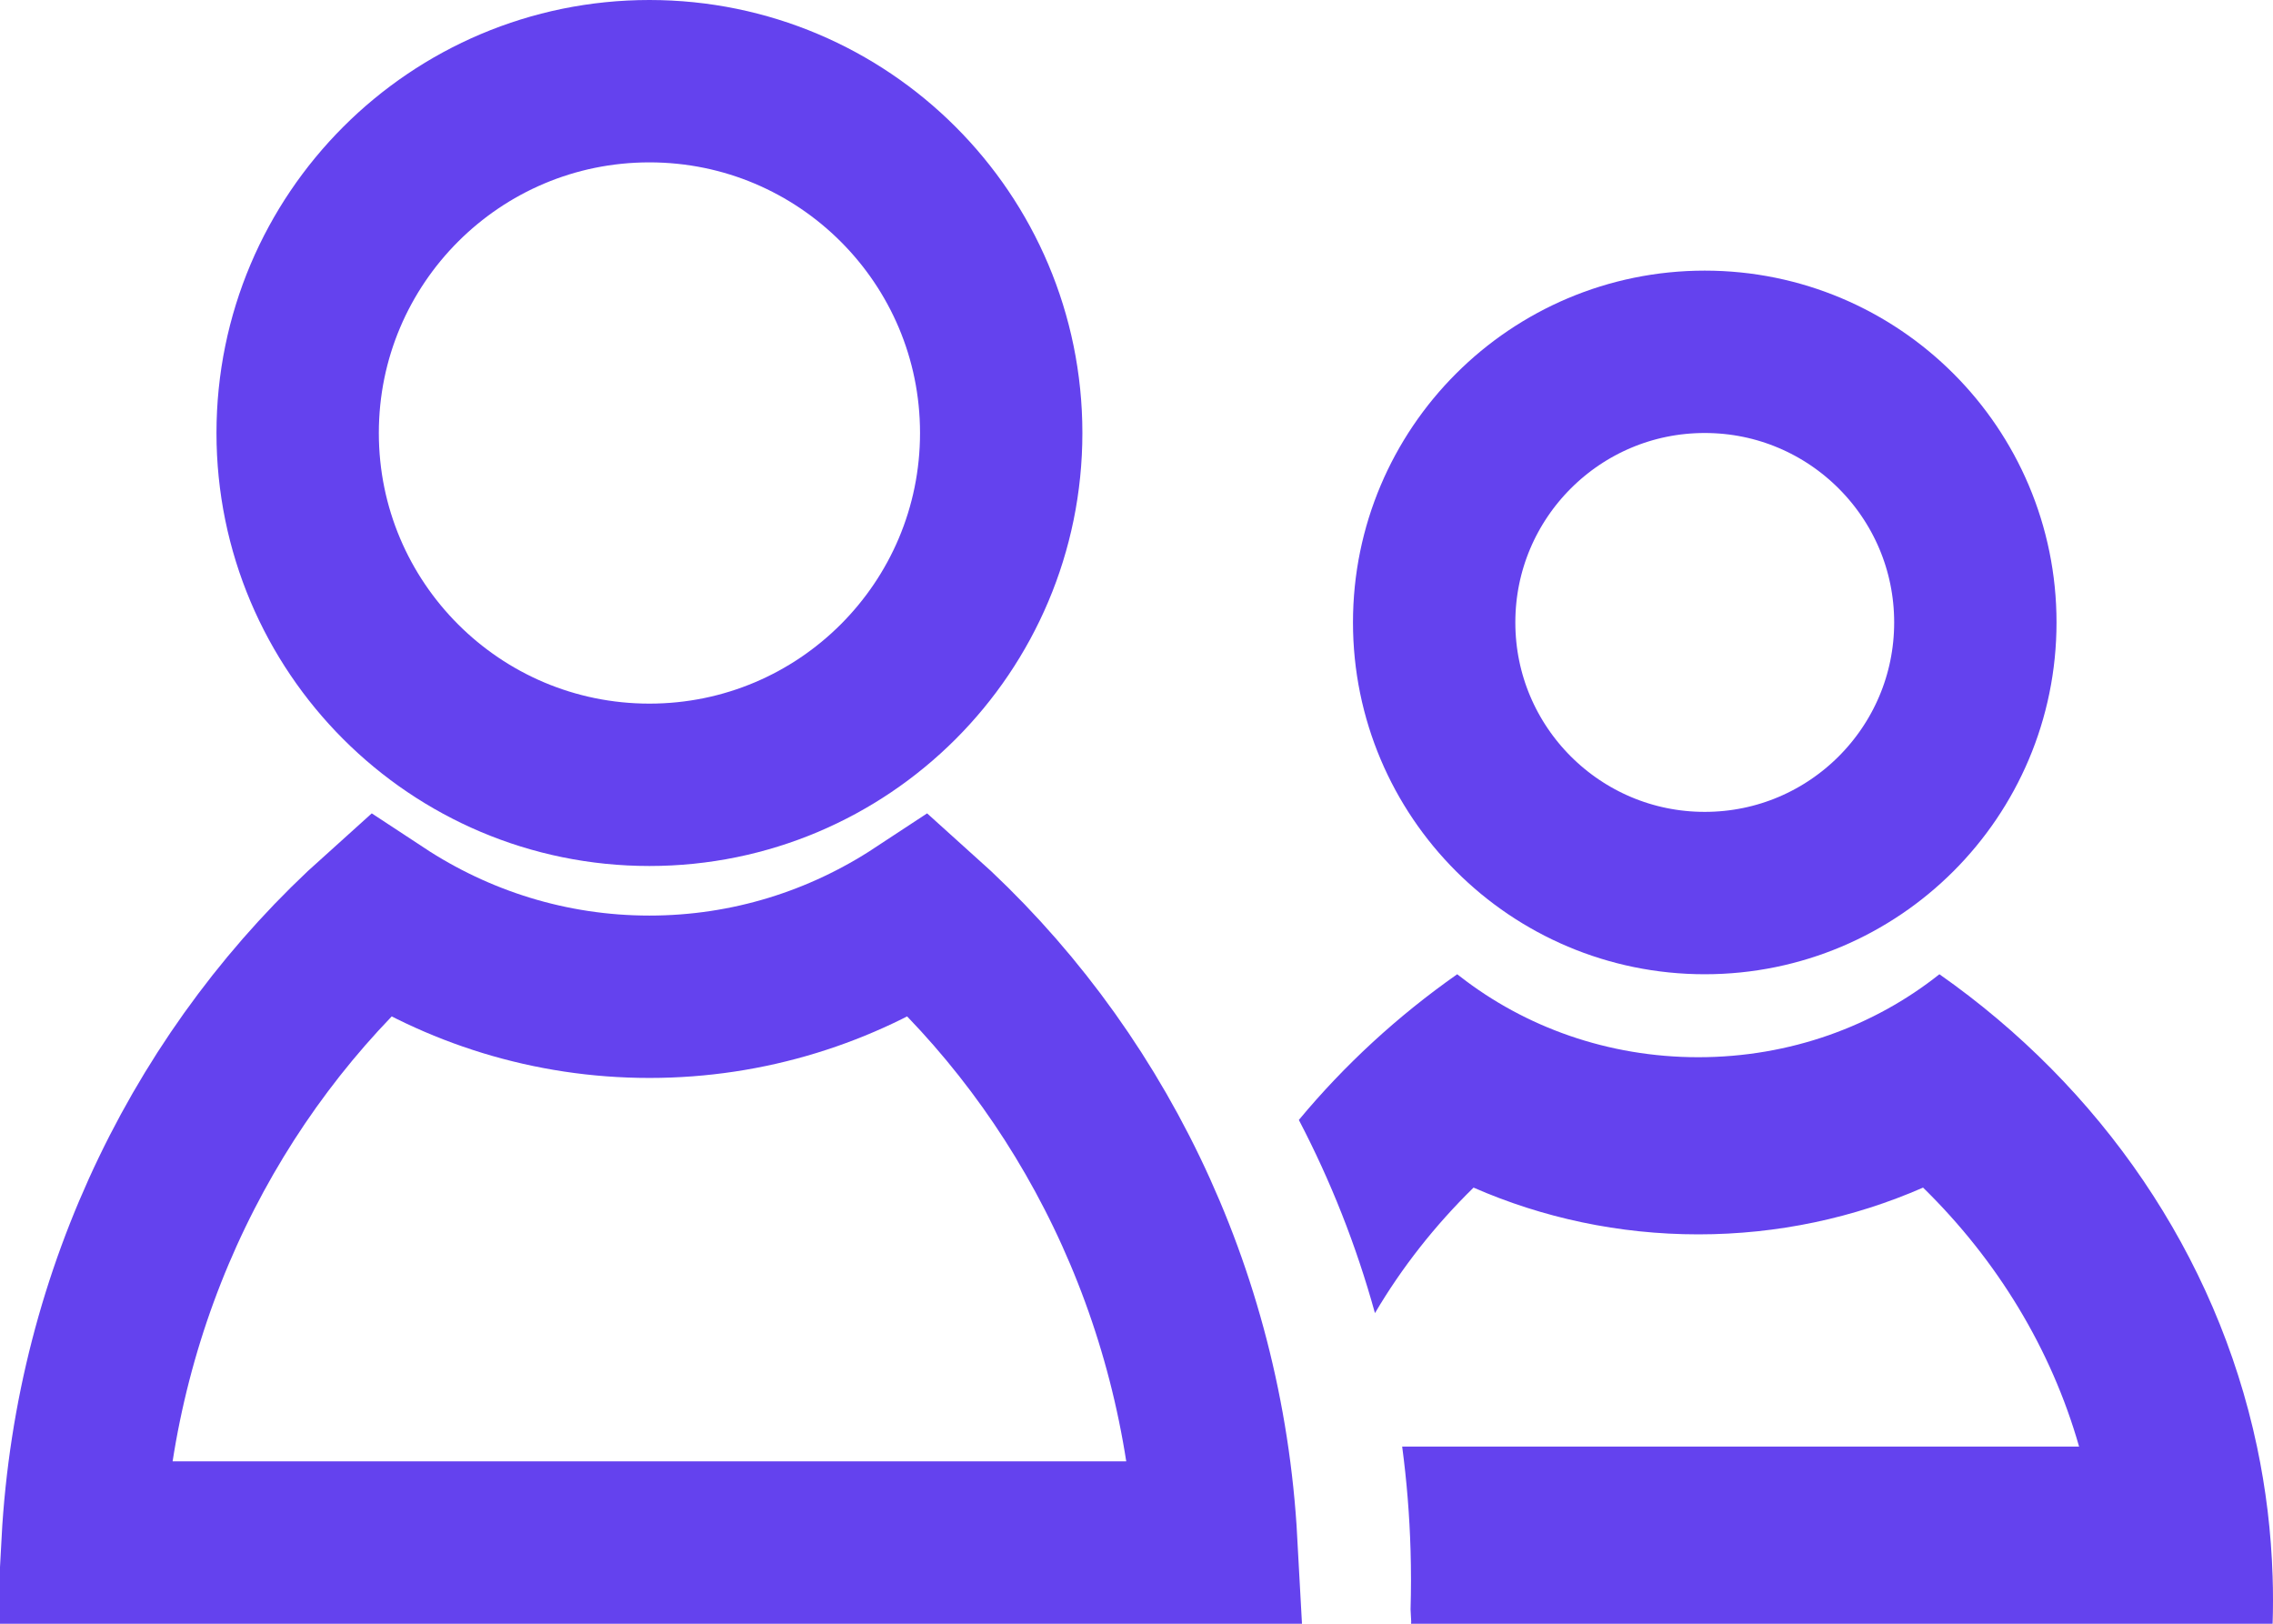
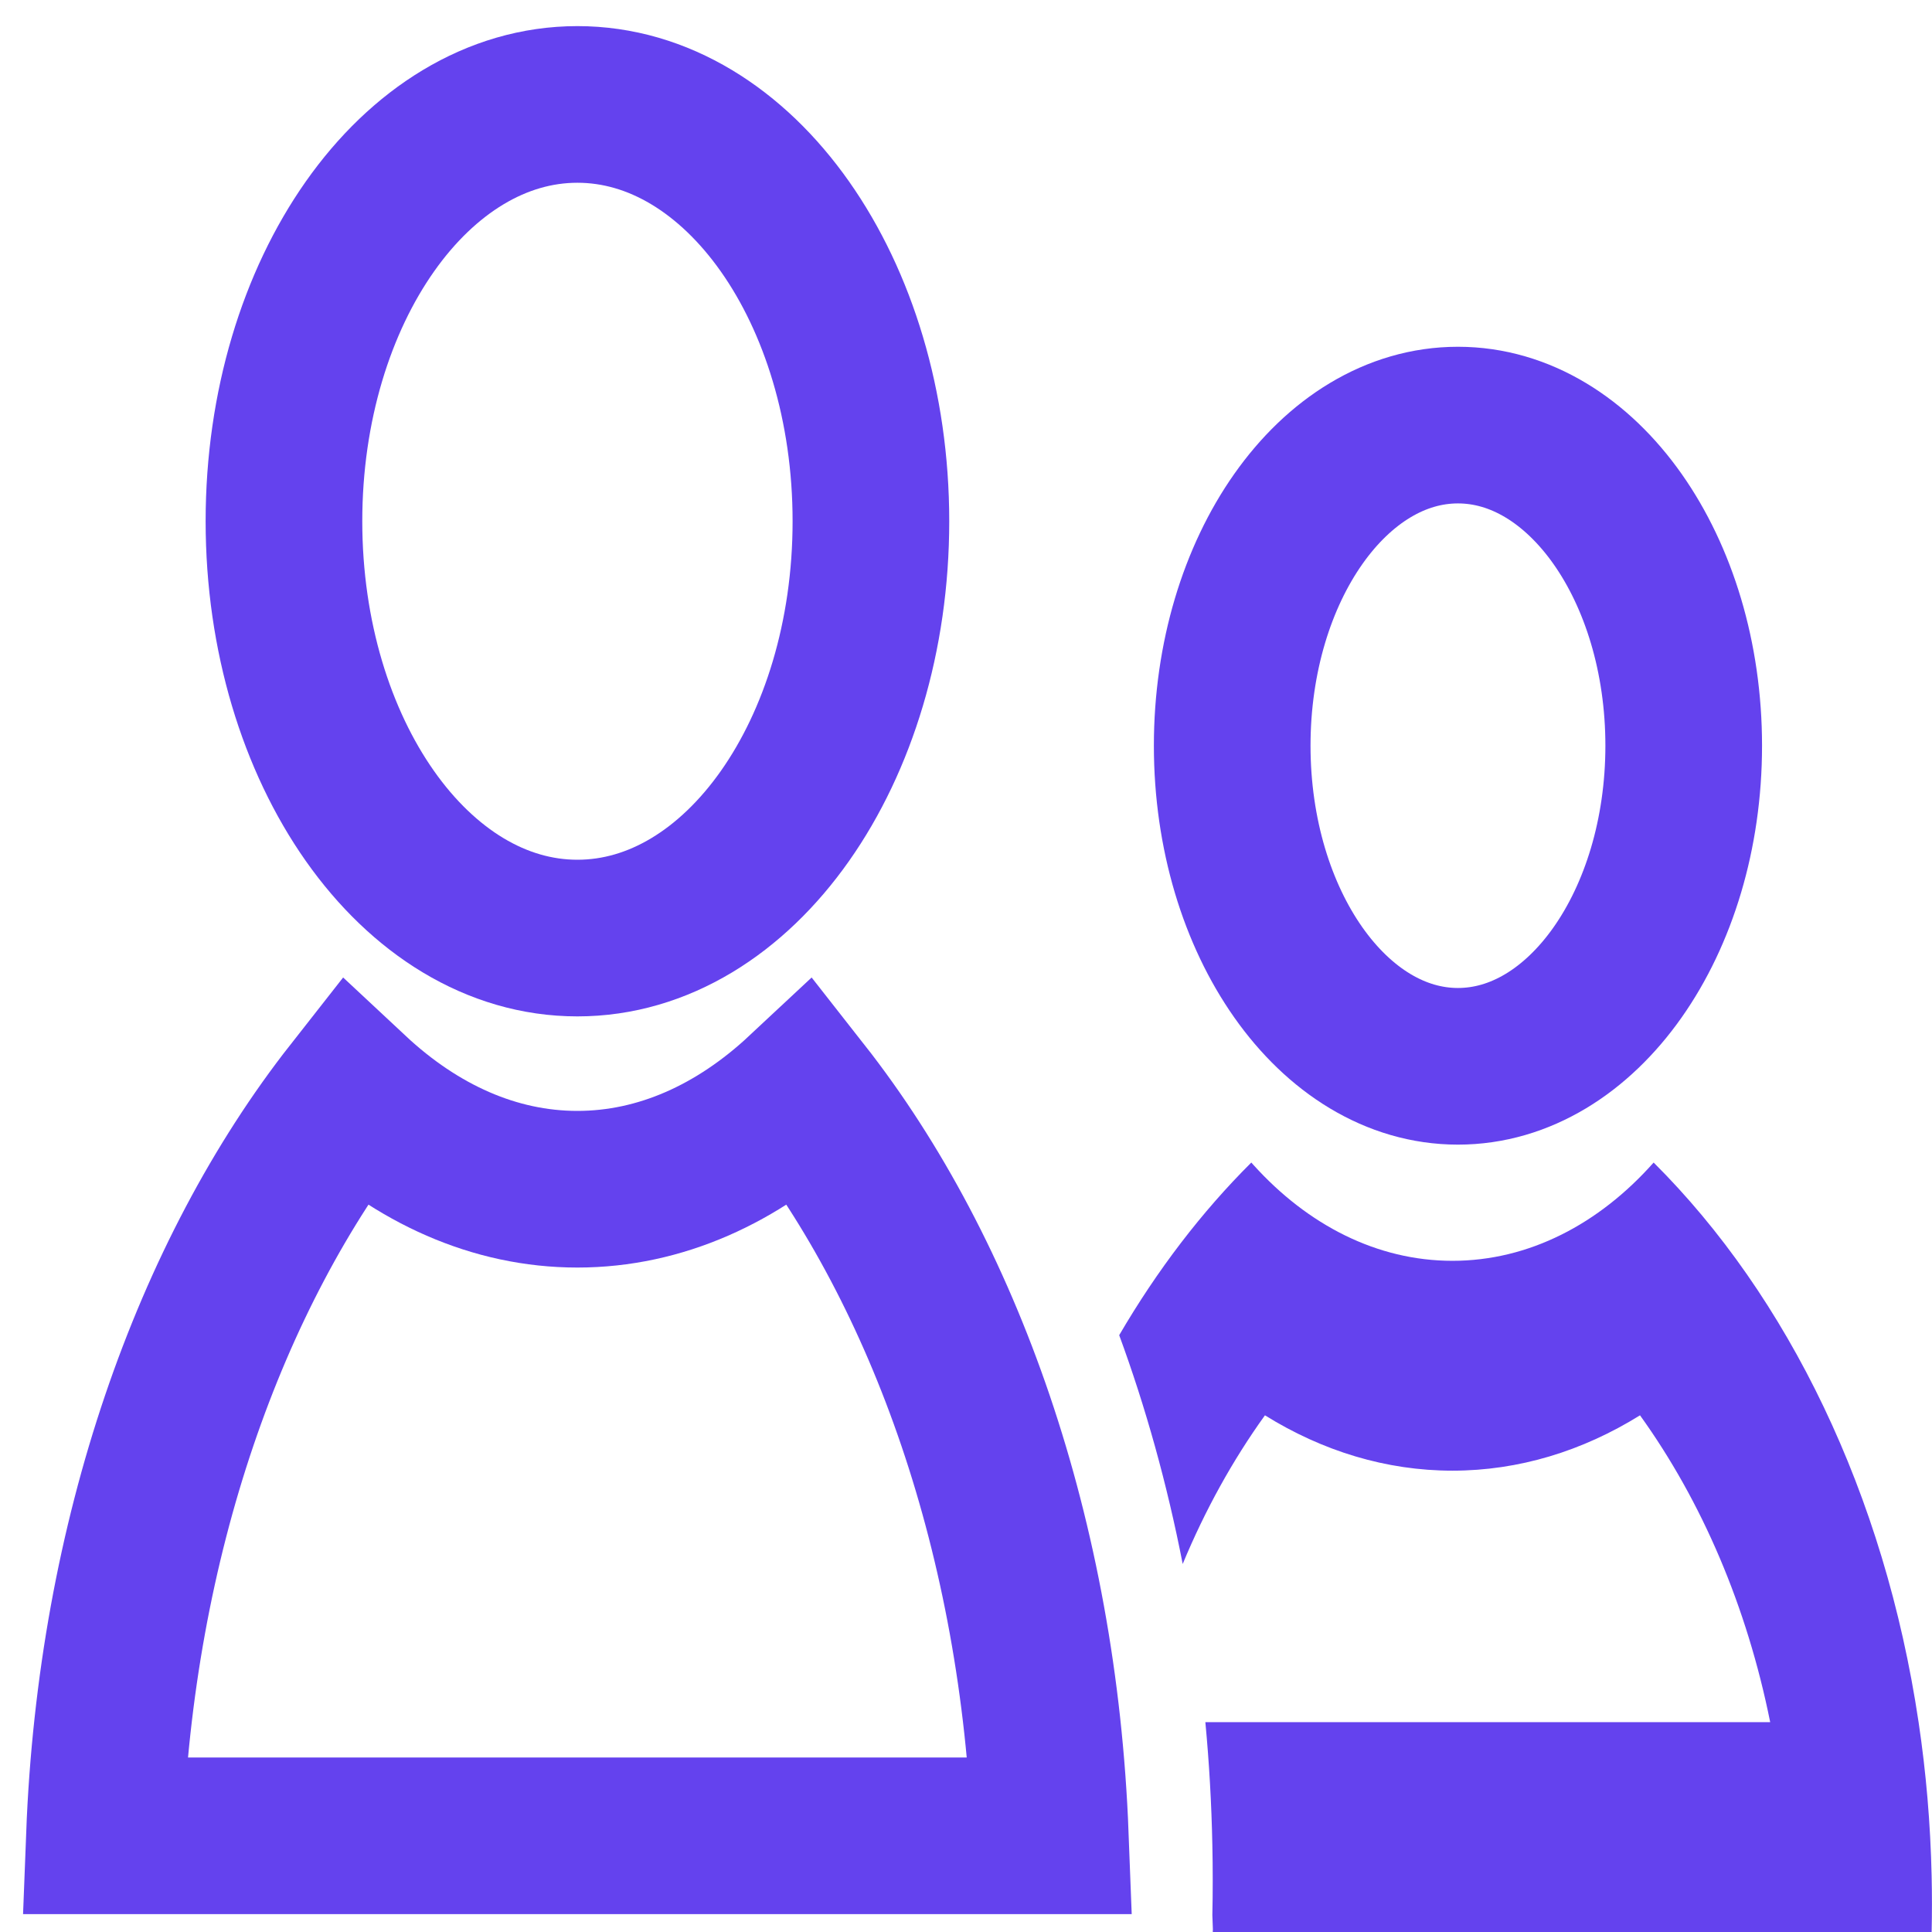
- <svg xmlns="http://www.w3.org/2000/svg" width="42" height="30" viewBox="0 0 42 30" fill="none">
-   <g id="Group 5976">
-     <circle id="Ellipse 541" cx="12" cy="8" r="6.5" stroke="#6442EE" stroke-width="3" />
-     <circle id="Ellipse 542" cx="31.5" cy="11.5" r="5" stroke="#6442EE" stroke-width="3" />
-     <path id="Subtract" d="M7.025 15.052L7.025 15.052L7.025 15.052ZM22.474 28.5H1.526C1.778 23.858 3.859 19.742 7.01 16.916C8.449 17.863 10.161 18.416 12 18.416C13.839 18.416 15.551 17.863 16.99 16.916C20.141 19.742 22.222 23.858 22.474 28.5Z" stroke="#6442EE" stroke-width="3" />
-     <path id="Subtract_2" d="M26.078 30C26.078 30 26.07 29.912 26.073 30H41.993C41.998 29.855 42 29.71 42 29.564C42 29.418 41.998 29.273 41.993 29.128C41.967 28.309 41.869 27.507 41.704 26.727C40.951 23.169 38.81 20.085 35.836 18C34.632 18.957 33.078 19.533 31.381 19.533C29.709 19.533 28.175 18.973 26.979 18.041L26.926 18C25.828 18.77 24.843 19.676 24 20.692C24.587 21.816 25.061 23.01 25.406 24.261C25.901 23.421 26.514 22.641 27.228 21.942C28.503 22.5 29.912 22.806 31.381 22.806C32.85 22.806 34.259 22.5 35.534 21.942C36.908 23.287 37.904 24.928 38.417 26.727H25.909C25.993 27.357 26.045 27.996 26.064 28.645C26.069 28.826 26.072 29.008 26.072 29.19C26.072 29.372 26.069 29.554 26.064 29.735L26.078 30Z" fill="#6442EE" />
-   </g>
+ <svg xmlns="http://www.w3.org/2000/svg" width="37" height="37" viewBox="0 0 37 37" fill="none">
+   <path d="M11.058 17.965C14.163 17.965 16.679 14.391 16.679 9.982C16.679 5.574 14.163 2 11.058 2C7.954 2 5.438 5.574 5.438 9.982C5.438 14.391 7.954 17.965 11.058 17.965Z" stroke="#6442EE" stroke-width="3" />
+   <path d="M27.921 20.421C30.309 20.421 32.245 17.672 32.245 14.281C32.245 10.89 30.309 8.141 27.921 8.141C25.534 8.141 23.598 10.89 23.598 14.281C23.598 17.672 25.534 20.421 27.921 20.421Z" stroke="#6442EE" stroke-width="3" />
+   <path d="M20.115 35.158H2C2.218 29.457 4.018 24.402 6.742 20.932C7.987 22.095 9.467 22.775 11.057 22.775C12.648 22.775 14.128 22.095 15.373 20.932C18.097 24.402 19.897 29.457 20.115 35.158Z" stroke="#6442EE" stroke-width="3" />
+   <path d="M23.23 37.001C23.23 37.001 23.224 36.892 23.226 37.001H36.993C36.997 36.823 36.999 36.644 36.999 36.465C36.999 36.286 36.997 36.107 36.993 35.929C36.971 34.923 36.886 33.938 36.743 32.981C36.092 28.612 34.24 24.824 31.669 22.264C30.627 23.439 29.283 24.146 27.816 24.146C26.37 24.146 25.044 23.459 24.009 22.314L23.964 22.264C23.014 23.209 22.163 24.322 21.434 25.57C21.941 26.95 22.351 28.417 22.65 29.952C23.078 28.921 23.607 27.964 24.225 27.105C25.328 27.79 26.546 28.165 27.816 28.165C29.087 28.165 30.305 27.79 31.408 27.105C32.596 28.756 33.457 30.771 33.901 32.981H23.084C23.157 33.754 23.202 34.54 23.218 35.336C23.223 35.558 23.225 35.782 23.225 36.006C23.225 36.23 23.223 36.453 23.218 36.676L23.23 37.001Z" fill="#6442EE" />
</svg>
